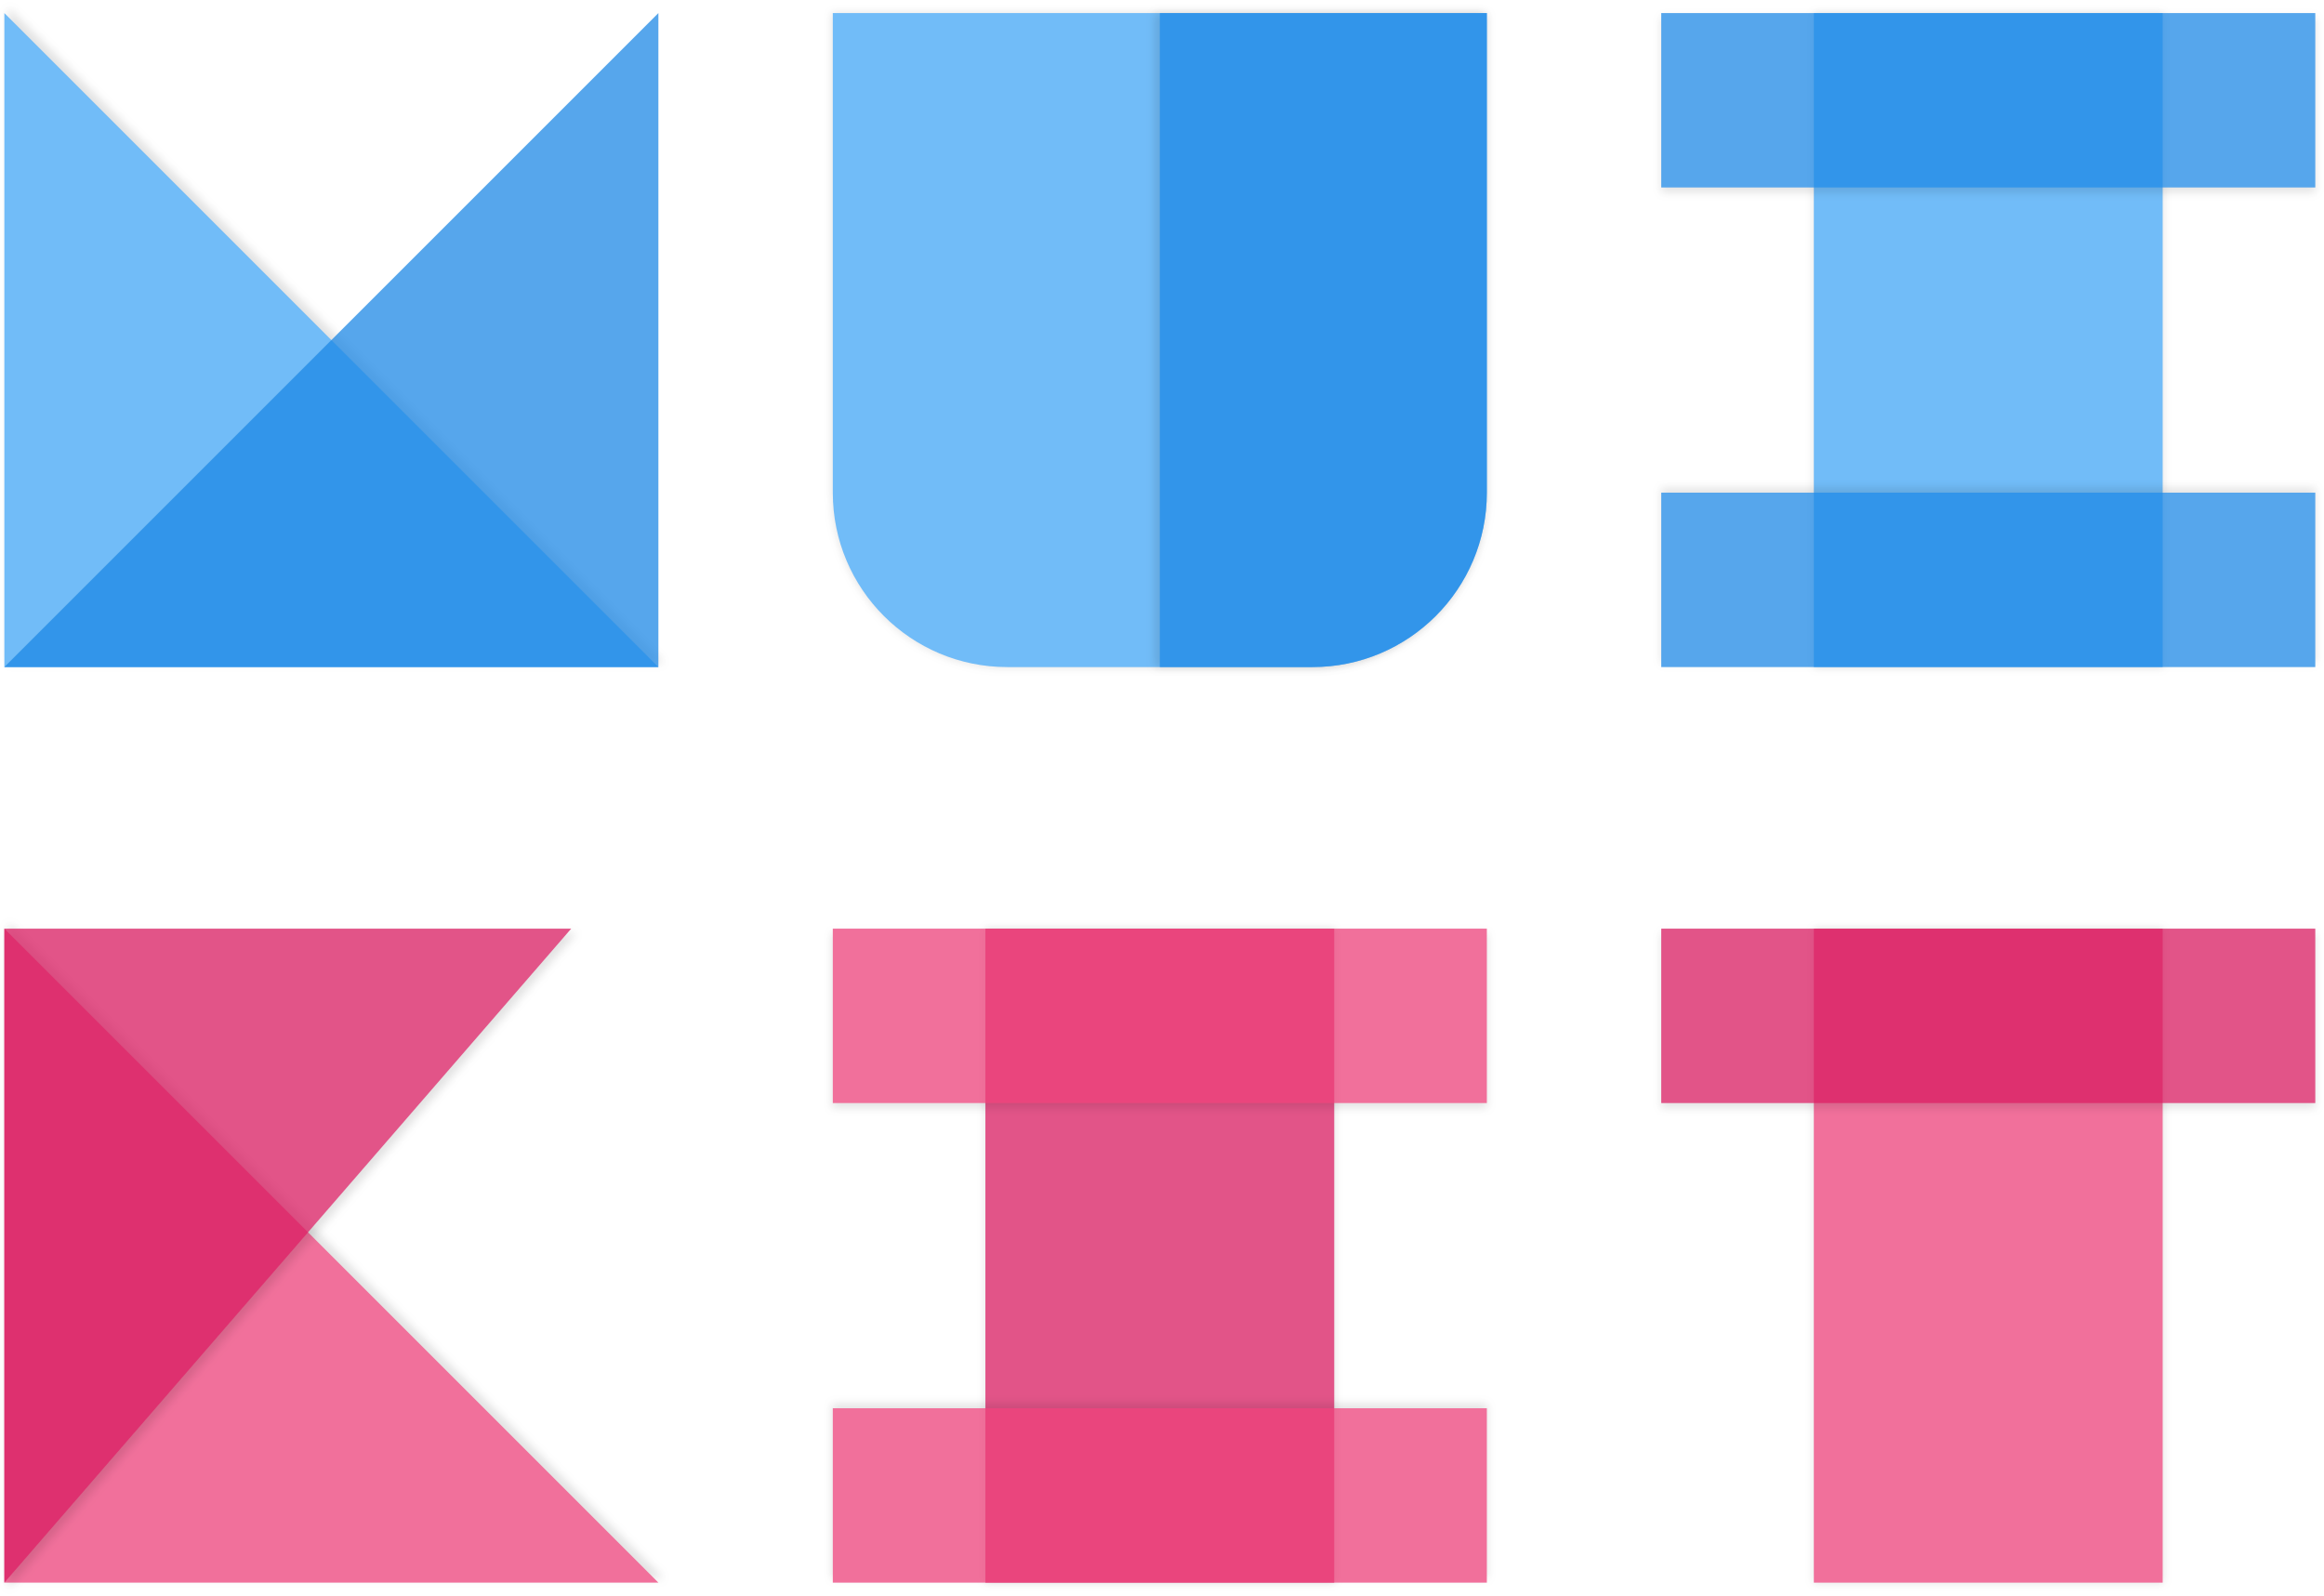
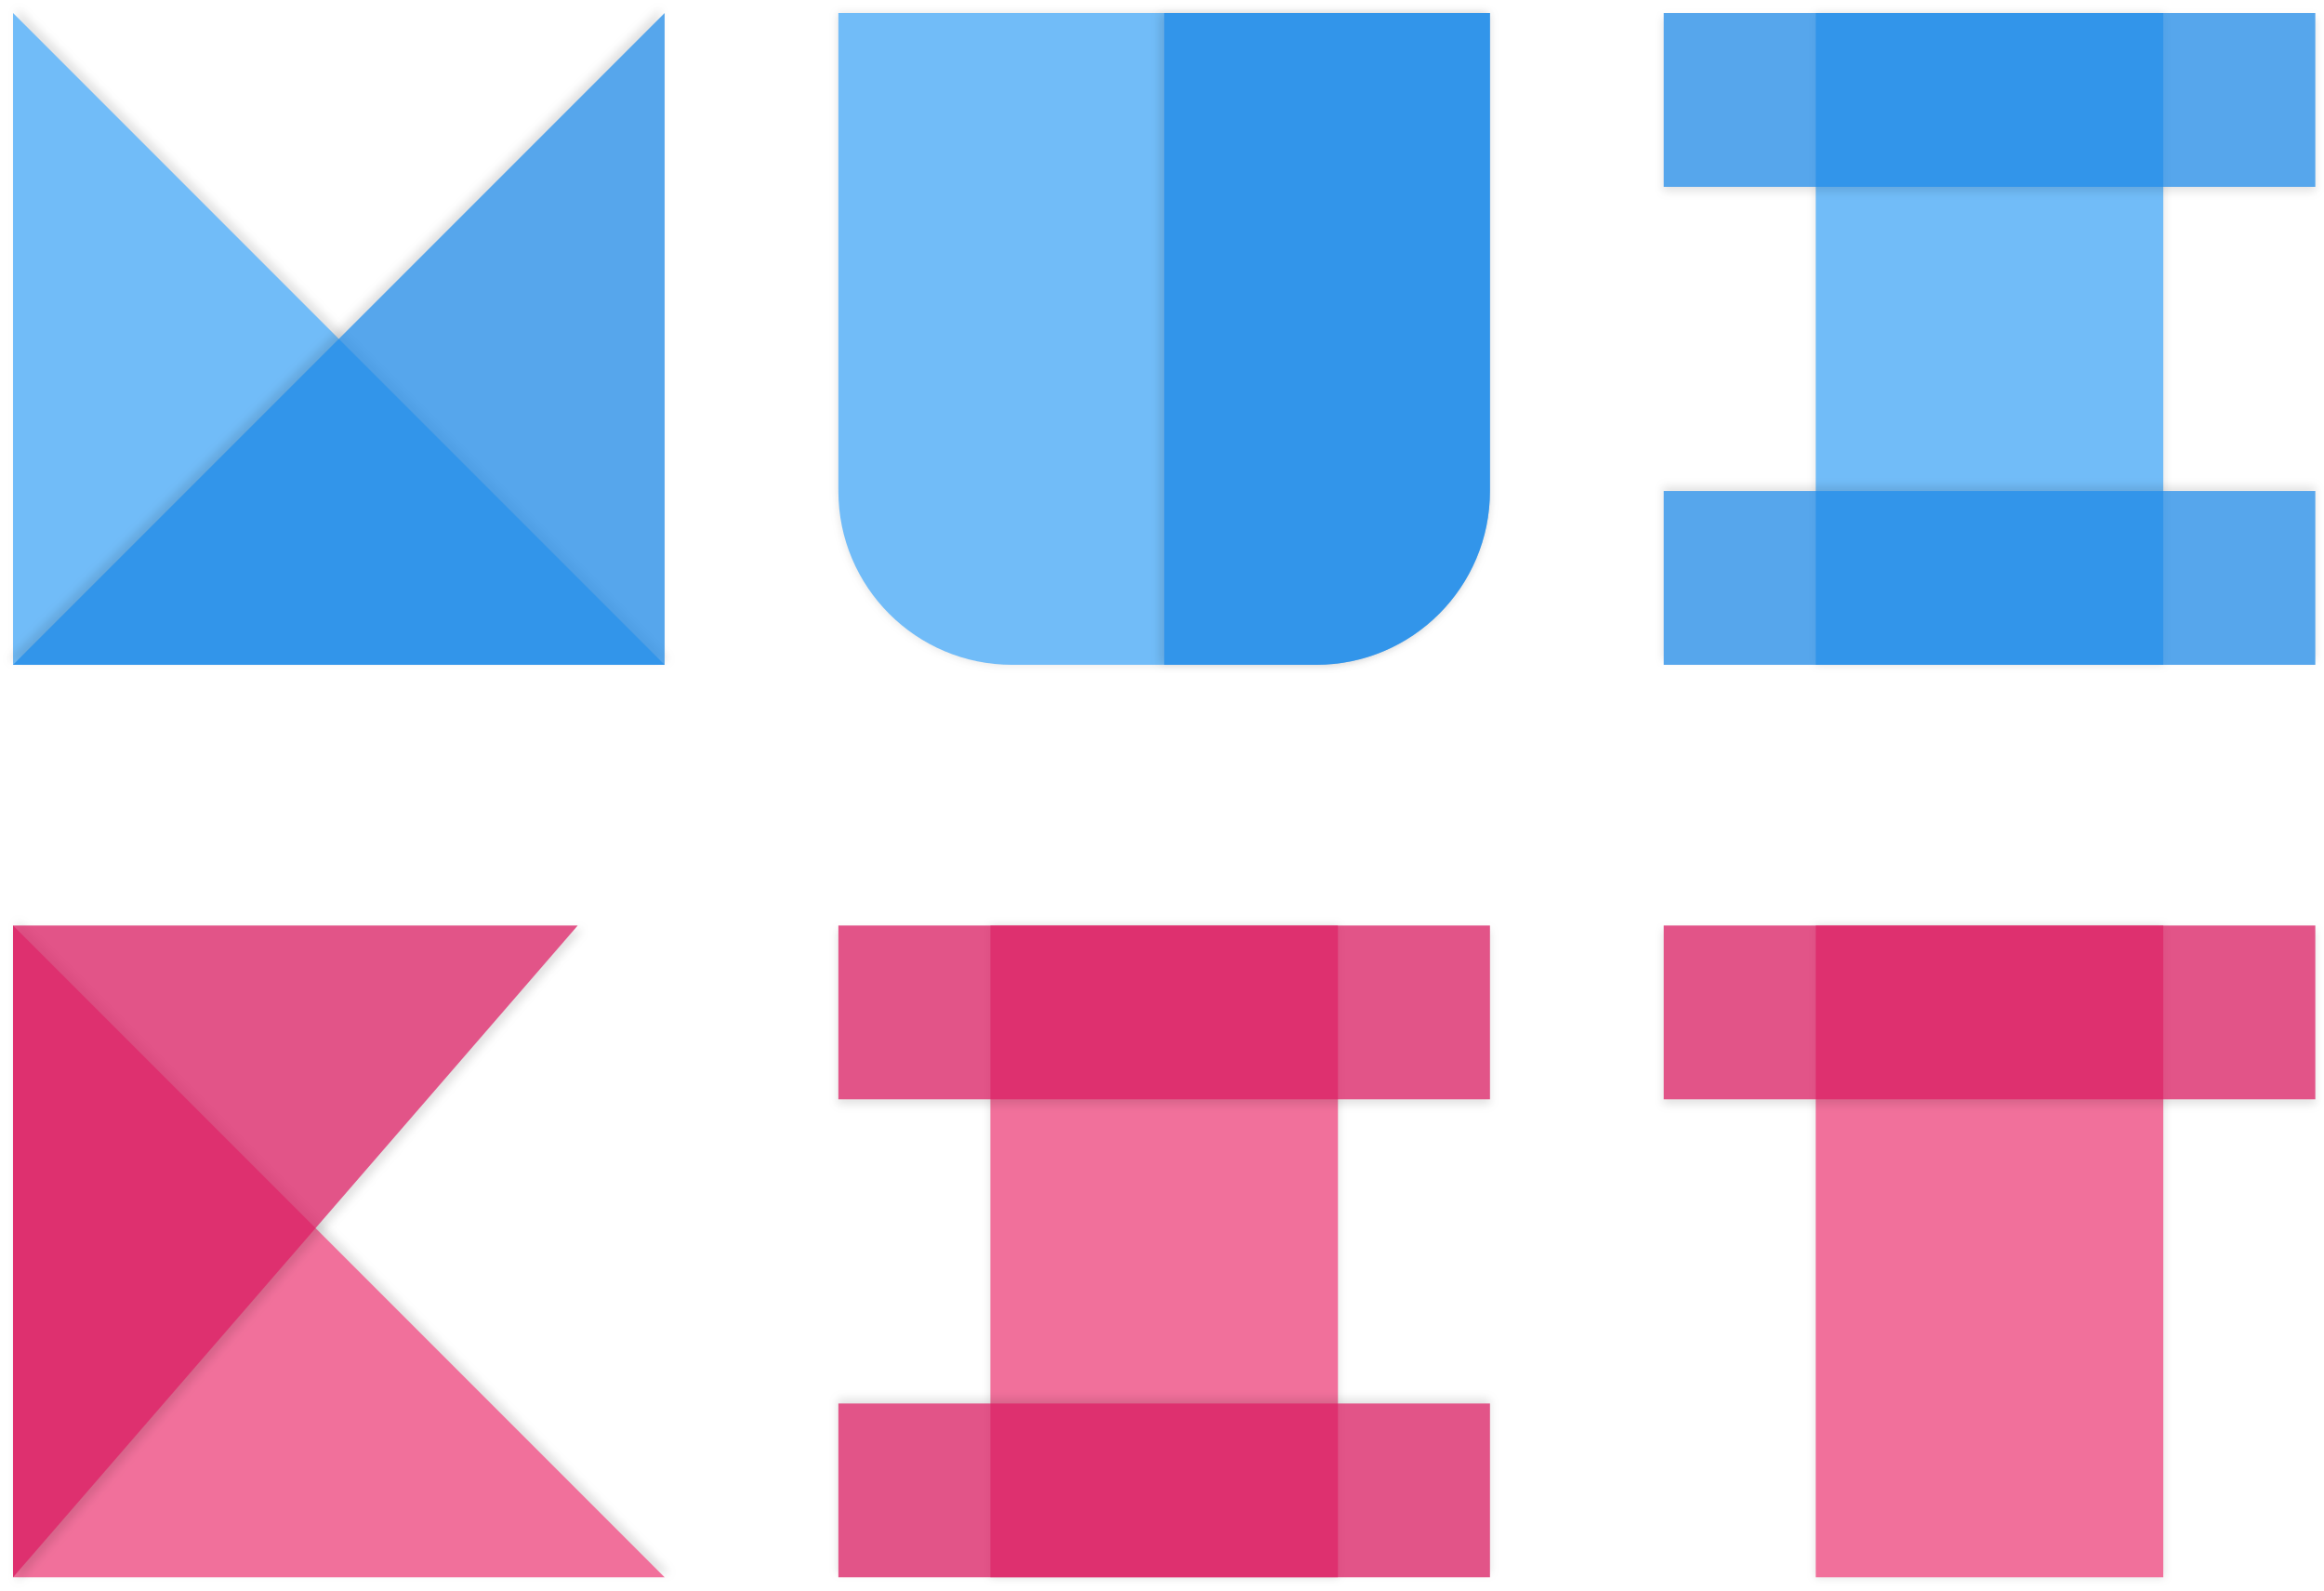
- <svg xmlns="http://www.w3.org/2000/svg" width="1066" height="732" viewBox="0 0 1066 732" fill="none">
+ <svg xmlns="http://www.w3.org/2000/svg" width="1070" height="732" viewBox="0 0 1070 732" fill="none">
  <g opacity="0.75" filter="url(#filter0_d)">
-     <path d="M2 306H302L2 6V306Z" fill="#42A5F5" />
+     <path d="M6 306H306L6 6V306Z" fill="#42A5F5" />
  </g>
-   <path opacity="0.75" d="M302 306H2L302 6V306Z" fill="#1E88E5" />
  <g opacity="0.75" filter="url(#filter1_d)">
-     <path d="M2 726L2 426L302 726L2 726Z" fill="#EC407A" />
+     <path d="M306 306H6L306 6V306Z" fill="#1E88E5" />
  </g>
  <g opacity="0.75" filter="url(#filter2_d)">
-     <path d="M2 426L2 726L262 426L2 426Z" fill="#D81B60" />
+     <path d="M386 6H686V226C686 270.183 650.183 306 606 306H466C421.817 306 386 270.183 386 226V6Z" fill="#42A5F5" />
  </g>
  <g opacity="0.75" filter="url(#filter3_d)">
-     <path d="M382 6H682V226C682 270.183 646.183 306 602 306H462C417.817 306 382 270.183 382 226V6Z" fill="#42A5F5" />
+     <path d="M536 6H686V226C686 270.183 650.183 306 606 306H536V6Z" fill="#1E88E5" />
  </g>
  <g opacity="0.75" filter="url(#filter4_d)">
-     <path d="M532 6H682V226C682 270.183 646.183 306 602 306H532V6Z" fill="#1E88E5" />
+     <rect x="836" y="6" width="160" height="300" fill="#42A5F5" />
  </g>
  <g opacity="0.75" filter="url(#filter5_d)">
-     <rect x="832" y="6" width="160" height="300" fill="#42A5F5" />
+     <rect x="766" y="226" width="300" height="80" fill="#1E88E5" />
  </g>
  <g opacity="0.75" filter="url(#filter6_d)">
-     <rect x="762" y="226" width="300" height="80" fill="#1E88E5" />
+     <rect x="766" y="6" width="300" height="80" fill="#1E88E5" />
  </g>
  <g opacity="0.75" filter="url(#filter7_d)">
-     <rect x="762" y="6" width="300" height="80" fill="#1E88E5" />
+     <path d="M6 726L6 426L306 726L6 726Z" fill="#EC407A" />
  </g>
  <g opacity="0.75" filter="url(#filter8_d)">
-     <rect x="452" y="426" width="160" height="300" fill="#D81B60" />
+     <path d="M6 426L6 726L266 426L6 426Z" fill="#D81B60" />
  </g>
  <g opacity="0.75" filter="url(#filter9_d)">
-     <rect x="382" y="646" width="300" height="80" fill="#EC407A" />
+     <rect x="456" y="426" width="160" height="300" fill="#EC407A" />
  </g>
  <g opacity="0.75" filter="url(#filter10_d)">
-     <rect x="382" y="426" width="300" height="80" fill="#EC407A" />
+     <rect x="386" y="646" width="300" height="80" fill="#D81B60" />
  </g>
  <g opacity="0.75" filter="url(#filter11_d)">
-     <rect x="832" y="426" width="160" height="300" fill="#EC407A" />
+     <rect x="386" y="426" width="300" height="80" fill="#D81B60" />
  </g>
  <g opacity="0.75" filter="url(#filter12_d)">
-     <rect x="1062" y="426" width="80" height="300" transform="rotate(90 1062 426)" fill="#D81B60" />
+     <rect x="836" y="426" width="160" height="300" fill="#EC407A" />
+   </g>
+   <g opacity="0.75" filter="url(#filter13_d)">
+     <rect x="1066" y="426" width="80" height="300" transform="rotate(90 1066 426)" fill="#D81B60" />
  </g>
  <defs>
-     <filter id="filter0_d" x="0" y="0" width="308" height="308" filterUnits="userSpaceOnUse" color-interpolation-filters="sRGB">
+     <filter id="filter0_d" x="4" y="0" width="308" height="308" filterUnits="userSpaceOnUse" color-interpolation-filters="sRGB">
      <feFlood flood-opacity="0" result="BackgroundImageFix" />
      <feColorMatrix in="SourceAlpha" type="matrix" values="0 0 0 0 0 0 0 0 0 0 0 0 0 0 0 0 0 0 127 0" />
      <feOffset dx="2" dy="-2" />
      <feGaussianBlur stdDeviation="2" />
      <feColorMatrix type="matrix" values="0 0 0 0 0 0 0 0 0 0 0 0 0 0 0 0 0 0 0.15 0" />
      <feBlend mode="normal" in2="BackgroundImageFix" result="effect1_dropShadow" />
      <feBlend mode="normal" in="SourceGraphic" in2="effect1_dropShadow" result="shape" />
    </filter>
-     <filter id="filter1_d" x="0" y="420" width="308" height="308" filterUnits="userSpaceOnUse" color-interpolation-filters="sRGB">
+     <filter id="filter1_d" x="0" y="0" width="308" height="308" filterUnits="userSpaceOnUse" color-interpolation-filters="sRGB">
+       <feFlood flood-opacity="0" result="BackgroundImageFix" />
+       <feColorMatrix in="SourceAlpha" type="matrix" values="0 0 0 0 0 0 0 0 0 0 0 0 0 0 0 0 0 0 127 0" />
+       <feOffset dx="-2" dy="-2" />
+       <feGaussianBlur stdDeviation="2" />
+       <feColorMatrix type="matrix" values="0 0 0 0 0 0 0 0 0 0 0 0 0 0 0 0 0 0 0.15 0" />
+       <feBlend mode="normal" in2="BackgroundImageFix" result="effect1_dropShadow" />
+       <feBlend mode="normal" in="SourceGraphic" in2="effect1_dropShadow" result="shape" />
+     </filter>
+     <filter id="filter2_d" x="382" y="2" width="308" height="308" filterUnits="userSpaceOnUse" color-interpolation-filters="sRGB">
+       <feFlood flood-opacity="0" result="BackgroundImageFix" />
+       <feColorMatrix in="SourceAlpha" type="matrix" values="0 0 0 0 0 0 0 0 0 0 0 0 0 0 0 0 0 0 127 0" />
+       <feOffset />
+       <feGaussianBlur stdDeviation="2" />
+       <feColorMatrix type="matrix" values="0 0 0 0 0 0 0 0 0 0 0 0 0 0 0 0 0 0 0.15 0" />
+       <feBlend mode="normal" in2="BackgroundImageFix" result="effect1_dropShadow" />
+       <feBlend mode="normal" in="SourceGraphic" in2="effect1_dropShadow" result="shape" />
+     </filter>
+     <filter id="filter3_d" x="530" y="2" width="158" height="308" filterUnits="userSpaceOnUse" color-interpolation-filters="sRGB">
+       <feFlood flood-opacity="0" result="BackgroundImageFix" />
+       <feColorMatrix in="SourceAlpha" type="matrix" values="0 0 0 0 0 0 0 0 0 0 0 0 0 0 0 0 0 0 127 0" />
+       <feOffset dx="-2" />
+       <feGaussianBlur stdDeviation="2" />
+       <feColorMatrix type="matrix" values="0 0 0 0 0 0 0 0 0 0 0 0 0 0 0 0 0 0 0.15 0" />
+       <feBlend mode="normal" in2="BackgroundImageFix" result="effect1_dropShadow" />
+       <feBlend mode="normal" in="SourceGraphic" in2="effect1_dropShadow" result="shape" />
+     </filter>
+     <filter id="filter4_d" x="832" y="2" width="168" height="308" filterUnits="userSpaceOnUse" color-interpolation-filters="sRGB">
+       <feFlood flood-opacity="0" result="BackgroundImageFix" />
+       <feColorMatrix in="SourceAlpha" type="matrix" values="0 0 0 0 0 0 0 0 0 0 0 0 0 0 0 0 0 0 127 0" />
+       <feOffset />
+       <feGaussianBlur stdDeviation="2" />
+       <feColorMatrix type="matrix" values="0 0 0 0 0 0 0 0 0 0 0 0 0 0 0 0 0 0 0.15 0" />
+       <feBlend mode="normal" in2="BackgroundImageFix" result="effect1_dropShadow" />
+       <feBlend mode="normal" in="SourceGraphic" in2="effect1_dropShadow" result="shape" />
+     </filter>
+     <filter id="filter5_d" x="762" y="220" width="308" height="88" filterUnits="userSpaceOnUse" color-interpolation-filters="sRGB">
+       <feFlood flood-opacity="0" result="BackgroundImageFix" />
+       <feColorMatrix in="SourceAlpha" type="matrix" values="0 0 0 0 0 0 0 0 0 0 0 0 0 0 0 0 0 0 127 0" />
+       <feOffset dy="-2" />
+       <feGaussianBlur stdDeviation="2" />
+       <feColorMatrix type="matrix" values="0 0 0 0 0 0 0 0 0 0 0 0 0 0 0 0 0 0 0.15 0" />
+       <feBlend mode="normal" in2="BackgroundImageFix" result="effect1_dropShadow" />
+       <feBlend mode="normal" in="SourceGraphic" in2="effect1_dropShadow" result="shape" />
+     </filter>
+     <filter id="filter6_d" x="762" y="4" width="308" height="88" filterUnits="userSpaceOnUse" color-interpolation-filters="sRGB">
+       <feFlood flood-opacity="0" result="BackgroundImageFix" />
+       <feColorMatrix in="SourceAlpha" type="matrix" values="0 0 0 0 0 0 0 0 0 0 0 0 0 0 0 0 0 0 127 0" />
+       <feOffset dy="2" />
+       <feGaussianBlur stdDeviation="2" />
+       <feColorMatrix type="matrix" values="0 0 0 0 0 0 0 0 0 0 0 0 0 0 0 0 0 0 0.15 0" />
+       <feBlend mode="normal" in2="BackgroundImageFix" result="effect1_dropShadow" />
+       <feBlend mode="normal" in="SourceGraphic" in2="effect1_dropShadow" result="shape" />
+     </filter>
+     <filter id="filter7_d" x="4" y="420" width="308" height="308" filterUnits="userSpaceOnUse" color-interpolation-filters="sRGB">
      <feFlood flood-opacity="0" result="BackgroundImageFix" />
      <feColorMatrix in="SourceAlpha" type="matrix" values="0 0 0 0 0 0 0 0 0 0 0 0 0 0 0 0 0 0 127 0" />
      <feOffset dx="2" dy="-2" />
      <feGaussianBlur stdDeviation="2" />
      <feColorMatrix type="matrix" values="0 0 0 0 0 0 0 0 0 0 0 0 0 0 0 0 0 0 0.15 0" />
      <feBlend mode="normal" in2="BackgroundImageFix" result="effect1_dropShadow" />
      <feBlend mode="normal" in="SourceGraphic" in2="effect1_dropShadow" result="shape" />
    </filter>
-     <filter id="filter2_d" x="0" y="424" width="268" height="308" filterUnits="userSpaceOnUse" color-interpolation-filters="sRGB">
+     <filter id="filter8_d" x="4" y="424" width="268" height="308" filterUnits="userSpaceOnUse" color-interpolation-filters="sRGB">
      <feFlood flood-opacity="0" result="BackgroundImageFix" />
      <feColorMatrix in="SourceAlpha" type="matrix" values="0 0 0 0 0 0 0 0 0 0 0 0 0 0 0 0 0 0 127 0" />
      <feOffset dx="2" dy="2" />
      <feGaussianBlur stdDeviation="2" />
      <feColorMatrix type="matrix" values="0 0 0 0 0 0 0 0 0 0 0 0 0 0 0 0 0 0 0.15 0" />
      <feBlend mode="normal" in2="BackgroundImageFix" result="effect1_dropShadow" />
      <feBlend mode="normal" in="SourceGraphic" in2="effect1_dropShadow" result="shape" />
    </filter>
-     <filter id="filter3_d" x="378" y="2" width="308" height="308" filterUnits="userSpaceOnUse" color-interpolation-filters="sRGB">
+     <filter id="filter9_d" x="452" y="422" width="168" height="308" filterUnits="userSpaceOnUse" color-interpolation-filters="sRGB">
      <feFlood flood-opacity="0" result="BackgroundImageFix" />
      <feColorMatrix in="SourceAlpha" type="matrix" values="0 0 0 0 0 0 0 0 0 0 0 0 0 0 0 0 0 0 127 0" />
      <feOffset />
      <feGaussianBlur stdDeviation="2" />
      <feColorMatrix type="matrix" values="0 0 0 0 0 0 0 0 0 0 0 0 0 0 0 0 0 0 0.15 0" />
      <feBlend mode="normal" in2="BackgroundImageFix" result="effect1_dropShadow" />
      <feBlend mode="normal" in="SourceGraphic" in2="effect1_dropShadow" result="shape" />
    </filter>
-     <filter id="filter4_d" x="526" y="2" width="158" height="308" filterUnits="userSpaceOnUse" color-interpolation-filters="sRGB">
+     <filter id="filter10_d" x="382" y="640" width="308" height="88" filterUnits="userSpaceOnUse" color-interpolation-filters="sRGB">
      <feFlood flood-opacity="0" result="BackgroundImageFix" />
      <feColorMatrix in="SourceAlpha" type="matrix" values="0 0 0 0 0 0 0 0 0 0 0 0 0 0 0 0 0 0 127 0" />
-       <feOffset dx="-2" />
+       <feOffset dy="-2" />
      <feGaussianBlur stdDeviation="2" />
      <feColorMatrix type="matrix" values="0 0 0 0 0 0 0 0 0 0 0 0 0 0 0 0 0 0 0.15 0" />
      <feBlend mode="normal" in2="BackgroundImageFix" result="effect1_dropShadow" />
      <feBlend mode="normal" in="SourceGraphic" in2="effect1_dropShadow" result="shape" />
    </filter>
-     <filter id="filter5_d" x="828" y="2" width="168" height="308" filterUnits="userSpaceOnUse" color-interpolation-filters="sRGB">
+     <filter id="filter11_d" x="382" y="424" width="308" height="88" filterUnits="userSpaceOnUse" color-interpolation-filters="sRGB">
+       <feFlood flood-opacity="0" result="BackgroundImageFix" />
+       <feColorMatrix in="SourceAlpha" type="matrix" values="0 0 0 0 0 0 0 0 0 0 0 0 0 0 0 0 0 0 127 0" />
+       <feOffset dy="2" />
+       <feGaussianBlur stdDeviation="2" />
+       <feColorMatrix type="matrix" values="0 0 0 0 0 0 0 0 0 0 0 0 0 0 0 0 0 0 0.15 0" />
+       <feBlend mode="normal" in2="BackgroundImageFix" result="effect1_dropShadow" />
+       <feBlend mode="normal" in="SourceGraphic" in2="effect1_dropShadow" result="shape" />
+     </filter>
+     <filter id="filter12_d" x="832" y="422" width="168" height="308" filterUnits="userSpaceOnUse" color-interpolation-filters="sRGB">
      <feFlood flood-opacity="0" result="BackgroundImageFix" />
      <feColorMatrix in="SourceAlpha" type="matrix" values="0 0 0 0 0 0 0 0 0 0 0 0 0 0 0 0 0 0 127 0" />
      <feOffset />
      <feGaussianBlur stdDeviation="2" />
      <feColorMatrix type="matrix" values="0 0 0 0 0 0 0 0 0 0 0 0 0 0 0 0 0 0 0.15 0" />
      <feBlend mode="normal" in2="BackgroundImageFix" result="effect1_dropShadow" />
      <feBlend mode="normal" in="SourceGraphic" in2="effect1_dropShadow" result="shape" />
    </filter>
-     <filter id="filter6_d" x="758" y="220" width="308" height="88" filterUnits="userSpaceOnUse" color-interpolation-filters="sRGB">
-       <feFlood flood-opacity="0" result="BackgroundImageFix" />
-       <feColorMatrix in="SourceAlpha" type="matrix" values="0 0 0 0 0 0 0 0 0 0 0 0 0 0 0 0 0 0 127 0" />
-       <feOffset dy="-2" />
-       <feGaussianBlur stdDeviation="2" />
-       <feColorMatrix type="matrix" values="0 0 0 0 0 0 0 0 0 0 0 0 0 0 0 0 0 0 0.15 0" />
-       <feBlend mode="normal" in2="BackgroundImageFix" result="effect1_dropShadow" />
-       <feBlend mode="normal" in="SourceGraphic" in2="effect1_dropShadow" result="shape" />
-     </filter>
-     <filter id="filter7_d" x="758" y="4" width="308" height="88" filterUnits="userSpaceOnUse" color-interpolation-filters="sRGB">
-       <feFlood flood-opacity="0" result="BackgroundImageFix" />
-       <feColorMatrix in="SourceAlpha" type="matrix" values="0 0 0 0 0 0 0 0 0 0 0 0 0 0 0 0 0 0 127 0" />
-       <feOffset dy="2" />
-       <feGaussianBlur stdDeviation="2" />
-       <feColorMatrix type="matrix" values="0 0 0 0 0 0 0 0 0 0 0 0 0 0 0 0 0 0 0.15 0" />
-       <feBlend mode="normal" in2="BackgroundImageFix" result="effect1_dropShadow" />
-       <feBlend mode="normal" in="SourceGraphic" in2="effect1_dropShadow" result="shape" />
-     </filter>
-     <filter id="filter8_d" x="448" y="422" width="168" height="308" filterUnits="userSpaceOnUse" color-interpolation-filters="sRGB">
-       <feFlood flood-opacity="0" result="BackgroundImageFix" />
-       <feColorMatrix in="SourceAlpha" type="matrix" values="0 0 0 0 0 0 0 0 0 0 0 0 0 0 0 0 0 0 127 0" />
-       <feOffset />
-       <feGaussianBlur stdDeviation="2" />
-       <feColorMatrix type="matrix" values="0 0 0 0 0 0 0 0 0 0 0 0 0 0 0 0 0 0 0.15 0" />
-       <feBlend mode="normal" in2="BackgroundImageFix" result="effect1_dropShadow" />
-       <feBlend mode="normal" in="SourceGraphic" in2="effect1_dropShadow" result="shape" />
-     </filter>
-     <filter id="filter9_d" x="378" y="640" width="308" height="88" filterUnits="userSpaceOnUse" color-interpolation-filters="sRGB">
-       <feFlood flood-opacity="0" result="BackgroundImageFix" />
-       <feColorMatrix in="SourceAlpha" type="matrix" values="0 0 0 0 0 0 0 0 0 0 0 0 0 0 0 0 0 0 127 0" />
-       <feOffset dy="-2" />
-       <feGaussianBlur stdDeviation="2" />
-       <feColorMatrix type="matrix" values="0 0 0 0 0 0 0 0 0 0 0 0 0 0 0 0 0 0 0.15 0" />
-       <feBlend mode="normal" in2="BackgroundImageFix" result="effect1_dropShadow" />
-       <feBlend mode="normal" in="SourceGraphic" in2="effect1_dropShadow" result="shape" />
-     </filter>
-     <filter id="filter10_d" x="378" y="424" width="308" height="88" filterUnits="userSpaceOnUse" color-interpolation-filters="sRGB">
-       <feFlood flood-opacity="0" result="BackgroundImageFix" />
-       <feColorMatrix in="SourceAlpha" type="matrix" values="0 0 0 0 0 0 0 0 0 0 0 0 0 0 0 0 0 0 127 0" />
-       <feOffset dy="2" />
-       <feGaussianBlur stdDeviation="2" />
-       <feColorMatrix type="matrix" values="0 0 0 0 0 0 0 0 0 0 0 0 0 0 0 0 0 0 0.15 0" />
-       <feBlend mode="normal" in2="BackgroundImageFix" result="effect1_dropShadow" />
-       <feBlend mode="normal" in="SourceGraphic" in2="effect1_dropShadow" result="shape" />
-     </filter>
-     <filter id="filter11_d" x="828" y="422" width="168" height="308" filterUnits="userSpaceOnUse" color-interpolation-filters="sRGB">
-       <feFlood flood-opacity="0" result="BackgroundImageFix" />
-       <feColorMatrix in="SourceAlpha" type="matrix" values="0 0 0 0 0 0 0 0 0 0 0 0 0 0 0 0 0 0 127 0" />
-       <feOffset />
-       <feGaussianBlur stdDeviation="2" />
-       <feColorMatrix type="matrix" values="0 0 0 0 0 0 0 0 0 0 0 0 0 0 0 0 0 0 0.15 0" />
-       <feBlend mode="normal" in2="BackgroundImageFix" result="effect1_dropShadow" />
-       <feBlend mode="normal" in="SourceGraphic" in2="effect1_dropShadow" result="shape" />
-     </filter>
-     <filter id="filter12_d" x="758" y="424" width="308" height="88" filterUnits="userSpaceOnUse" color-interpolation-filters="sRGB">
+     <filter id="filter13_d" x="762" y="424" width="308" height="88" filterUnits="userSpaceOnUse" color-interpolation-filters="sRGB">
      <feFlood flood-opacity="0" result="BackgroundImageFix" />
      <feColorMatrix in="SourceAlpha" type="matrix" values="0 0 0 0 0 0 0 0 0 0 0 0 0 0 0 0 0 0 127 0" />
      <feOffset dy="2" />
      <feGaussianBlur stdDeviation="2" />
      <feColorMatrix type="matrix" values="0 0 0 0 0 0 0 0 0 0 0 0 0 0 0 0 0 0 0.15 0" />
      <feBlend mode="normal" in2="BackgroundImageFix" result="effect1_dropShadow" />
      <feBlend mode="normal" in="SourceGraphic" in2="effect1_dropShadow" result="shape" />
    </filter>
  </defs>
</svg>
